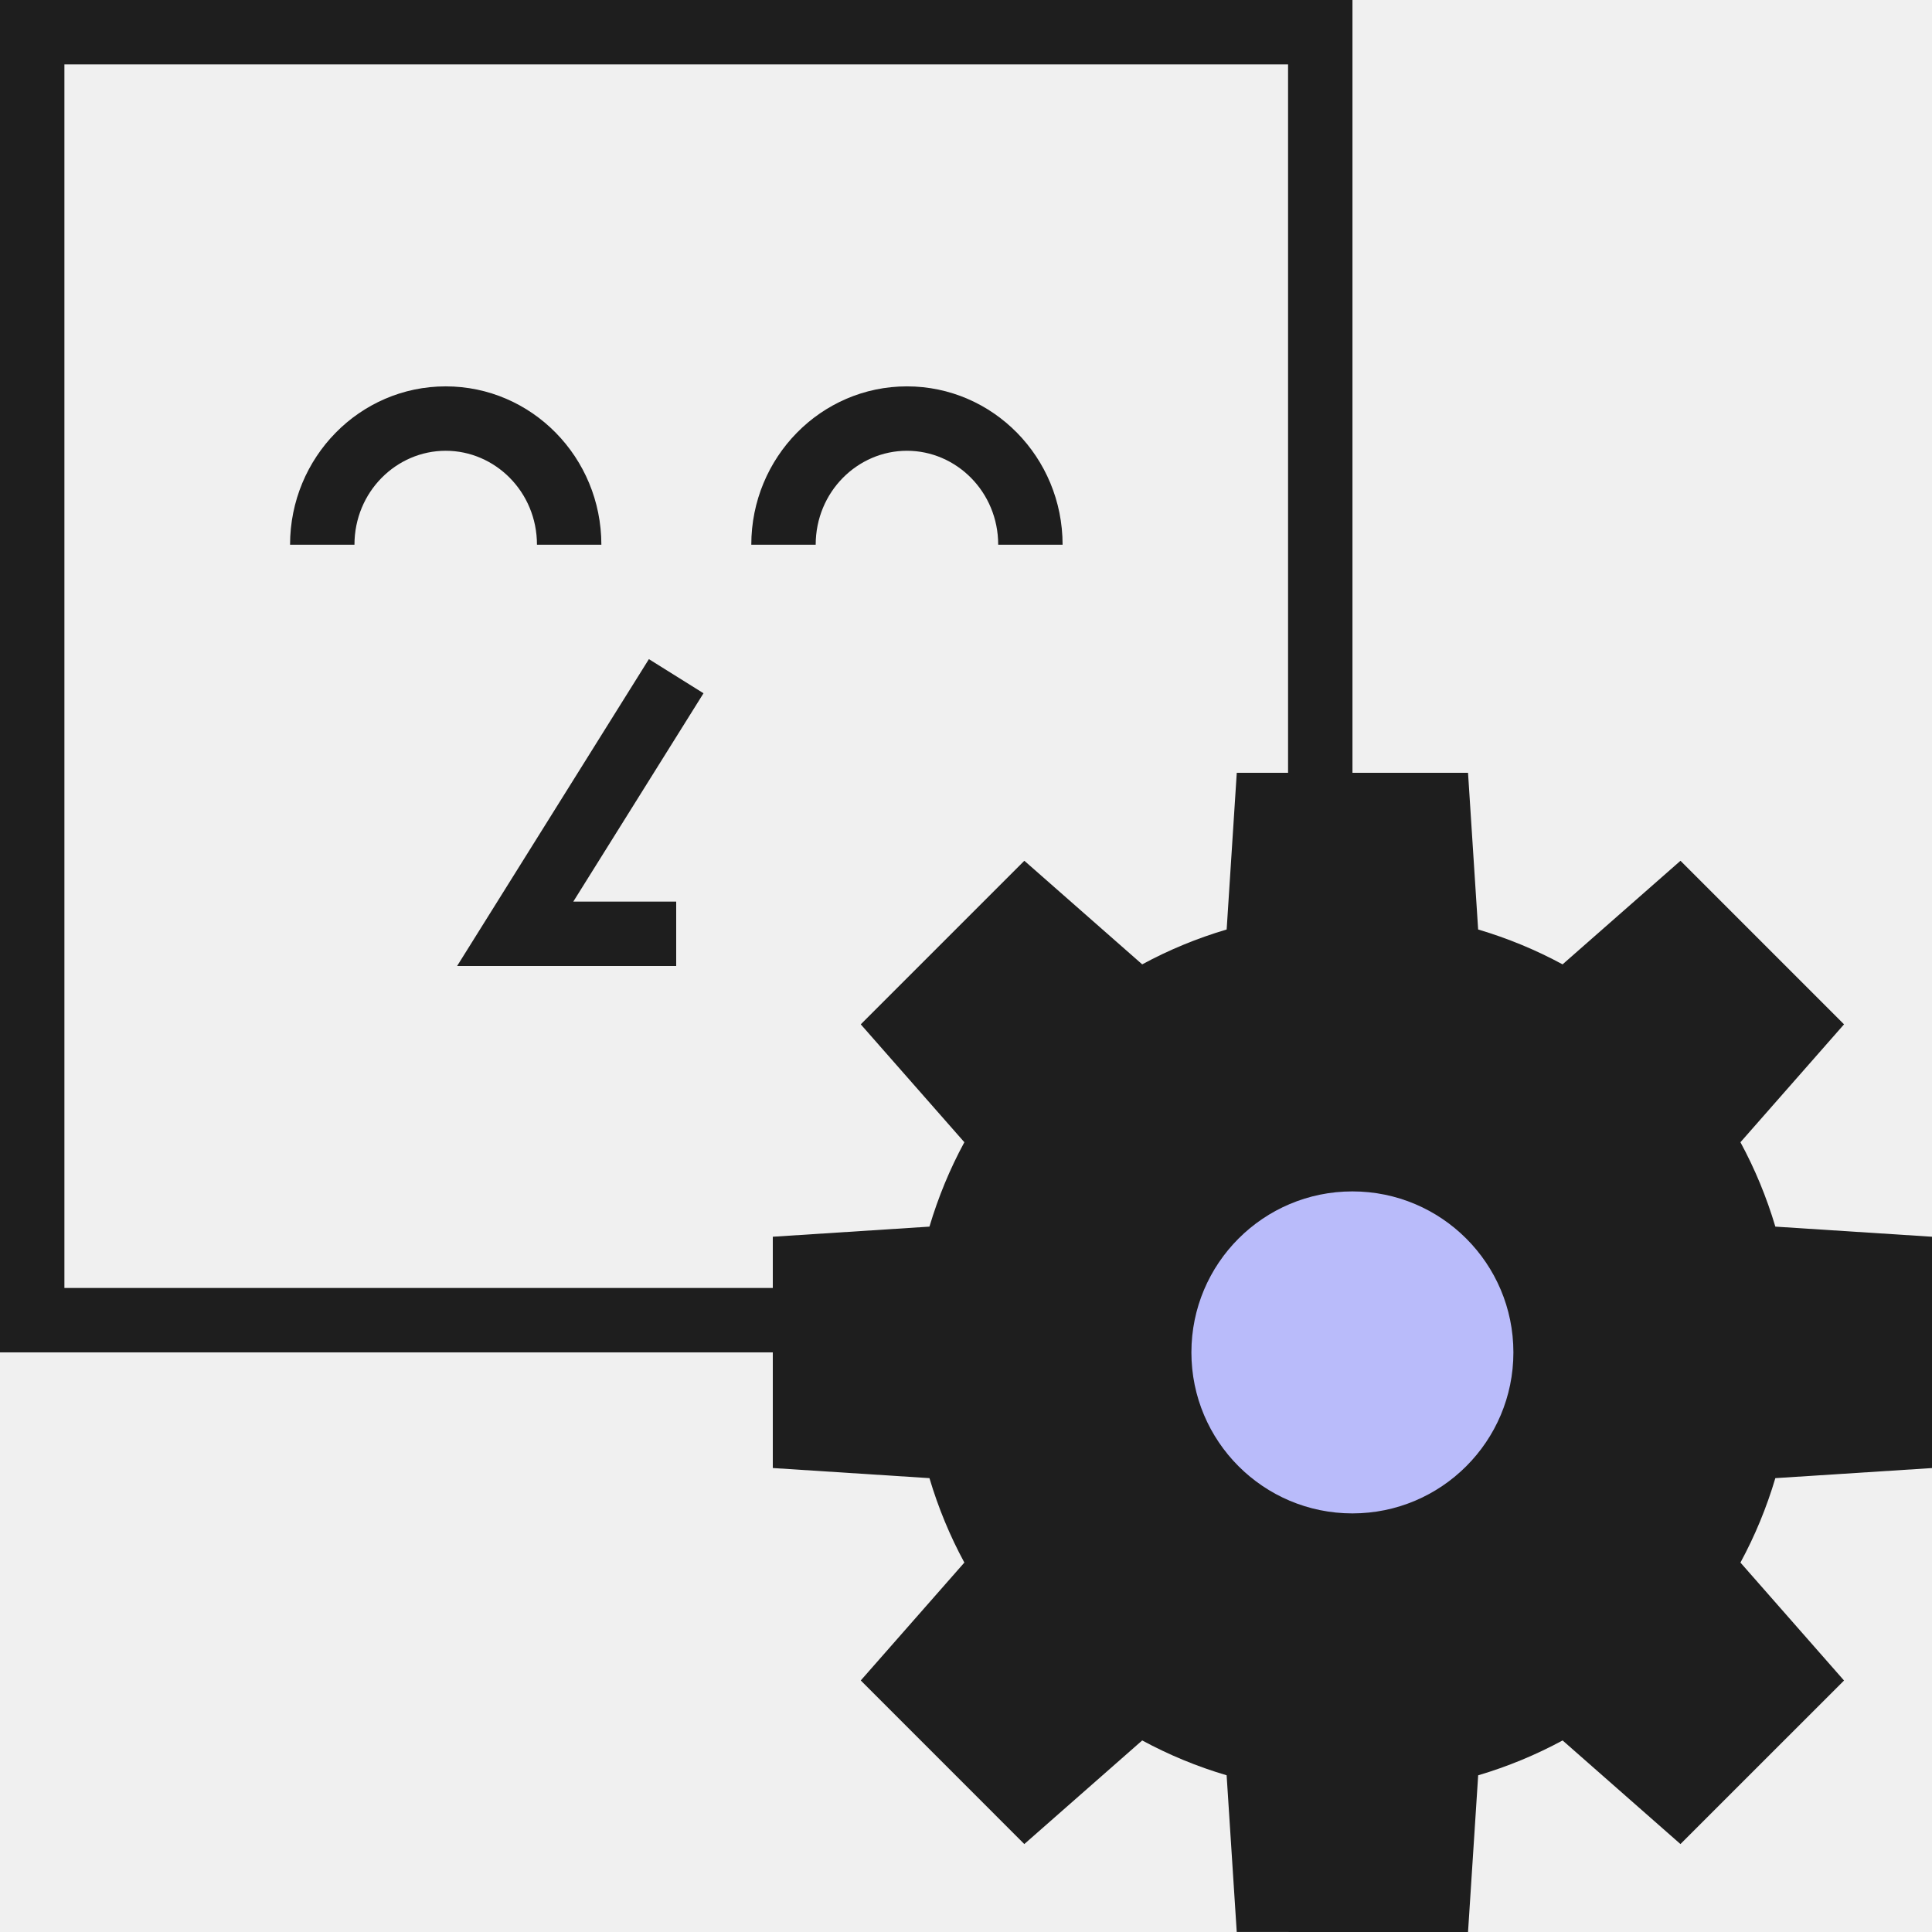
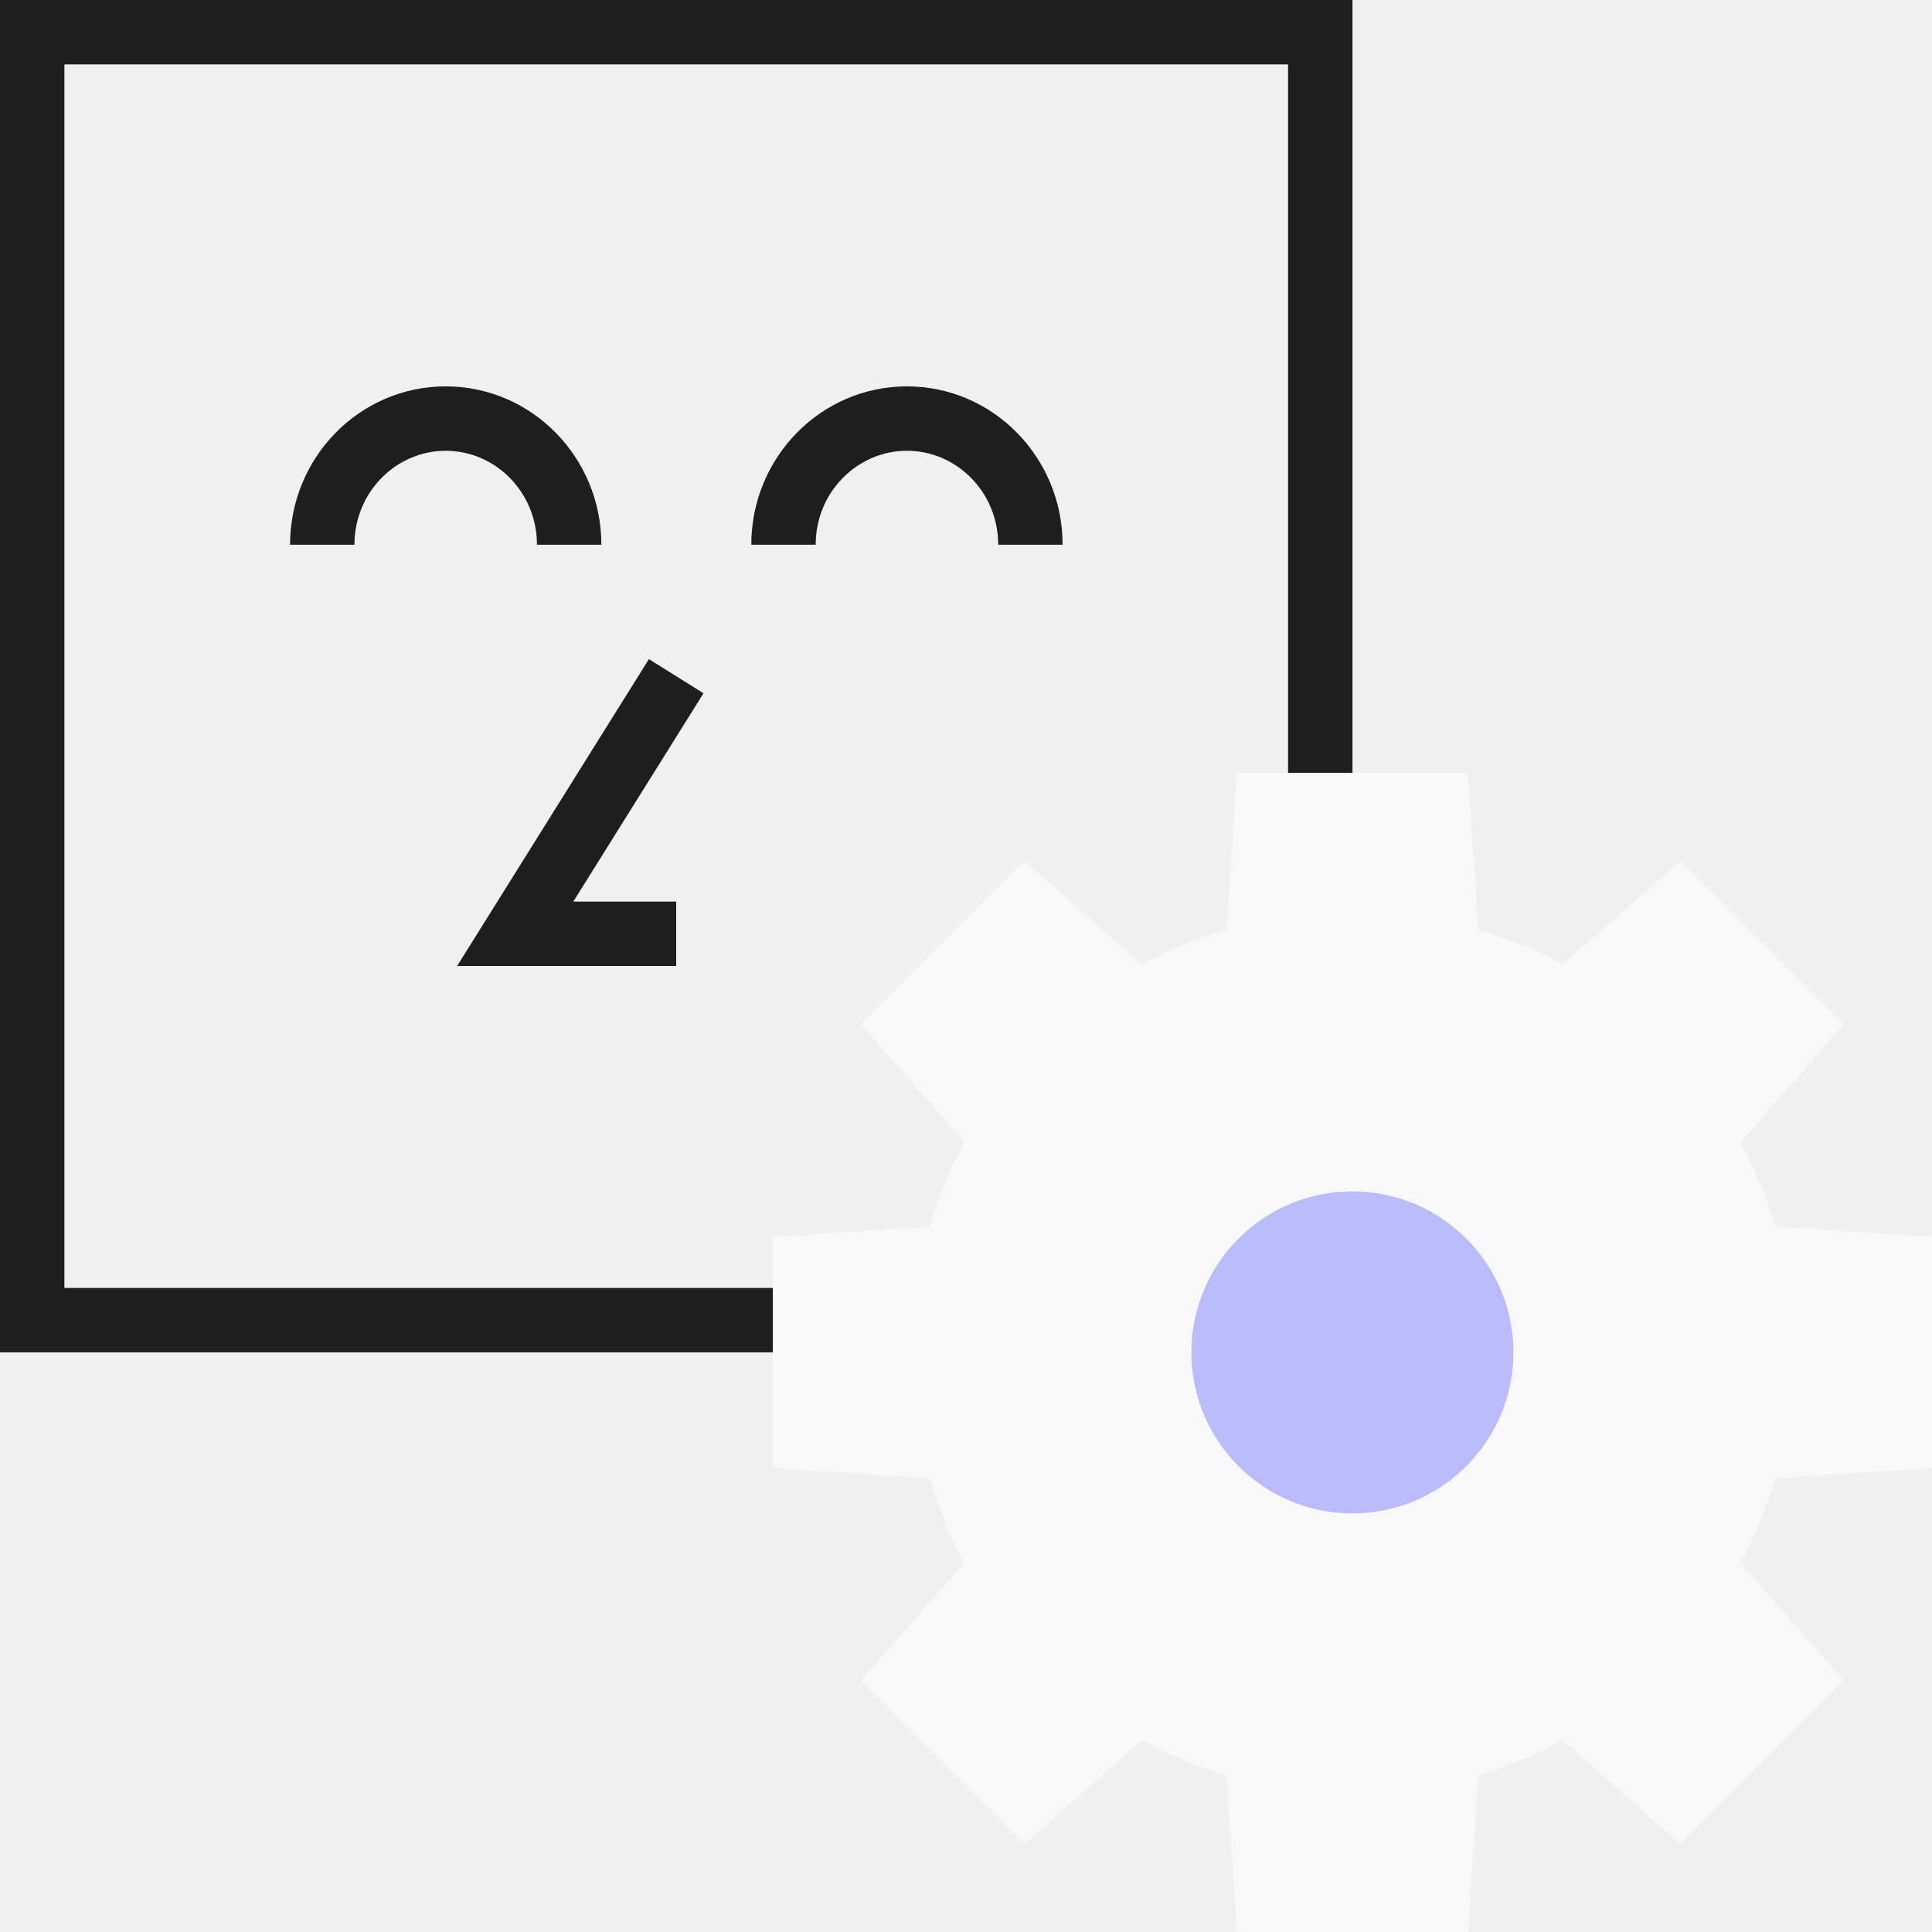
<svg xmlns="http://www.w3.org/2000/svg" width="60" height="60" viewBox="0 0 60 60" fill="none">
  <path d="M1 40.999V1H41.002V40.999H1Z" stroke="#1E1E1E" stroke-width="2" />
  <mask id="path-2-inside-1" fill="white">
    <path d="M9.008 16.919C9.008 14.202 11.172 11.999 13.842 11.999C16.511 11.999 18.676 14.202 18.676 16.919" />
  </mask>
  <path d="M11.008 16.919C11.008 15.273 12.31 13.999 13.842 13.999V9.999C10.034 9.999 7.008 13.131 7.008 16.919H11.008ZM13.842 13.999C15.374 13.999 16.676 15.273 16.676 16.919H20.676C20.676 13.131 17.649 9.999 13.842 9.999V13.999Z" fill="#1E1E1E" mask="url(#path-2-inside-1)" />
  <mask id="path-4-inside-2" fill="white">
    <path d="M23.332 16.919C23.332 14.202 25.496 11.999 28.166 11.999C30.836 11.999 33 14.202 33 16.919" />
  </mask>
  <path d="M25.332 16.919C25.332 15.273 26.634 13.999 28.166 13.999V9.999C24.358 9.999 21.332 13.131 21.332 16.919H25.332ZM28.166 13.999C29.698 13.999 31 15.273 31 16.919H35C35 13.131 31.973 9.999 28.166 9.999V13.999Z" fill="#1E1E1E" mask="url(#path-4-inside-2)" />
-   <path d="M55.135 45.905L60 45.592L60 38.408L55.135 38.094C54.862 37.177 54.499 36.299 54.051 35.473L57.268 31.812L52.189 26.732L48.527 29.949C47.701 29.501 46.822 29.138 45.905 28.866L45.591 24H38.409L38.095 28.866C37.177 29.138 36.298 29.501 35.472 29.949L31.812 26.732L26.732 31.812L29.949 35.473C29.501 36.298 29.138 37.177 28.865 38.094L24 38.408V45.591L28.865 45.905C29.138 46.823 29.501 47.701 29.949 48.527L26.732 52.188L31.811 57.269L35.472 54.051C36.299 54.499 37.177 54.862 38.094 55.133L38.408 59.999L45.591 60L45.906 55.134C46.823 54.862 47.701 54.499 48.528 54.051L52.188 57.269L57.268 52.19L54.051 48.527C54.499 47.702 54.862 46.823 55.135 45.905Z" fill="#1E1E1E" />
+   <path d="M55.135 45.905L60 45.592L60 38.408L55.135 38.094C54.862 37.177 54.499 36.299 54.051 35.473L57.268 31.812L52.189 26.732L48.527 29.949C47.701 29.501 46.822 29.138 45.905 28.866L45.591 24H38.409L38.095 28.866C37.177 29.138 36.298 29.501 35.472 29.949L31.812 26.732L26.732 31.812L29.949 35.473C29.501 36.298 29.138 37.177 28.865 38.094L24 38.408V45.591L28.865 45.905C29.138 46.823 29.501 47.701 29.949 48.527L26.732 52.188L31.811 57.269L35.472 54.051C36.299 54.499 37.177 54.862 38.094 55.133L38.408 59.999L45.591 60L45.906 55.134C46.823 54.862 47.701 54.499 48.528 54.051L52.188 57.269L57.268 52.19L54.051 48.527C54.499 47.702 54.862 46.823 55.135 45.905Z" fill="#f8f8f8" />
  <circle cx="42" cy="42" r="5" fill="#B9BBFA" />
  <path d="M21 21L16 29H21" stroke="#1E1E1E" stroke-width="2" />
</svg>
